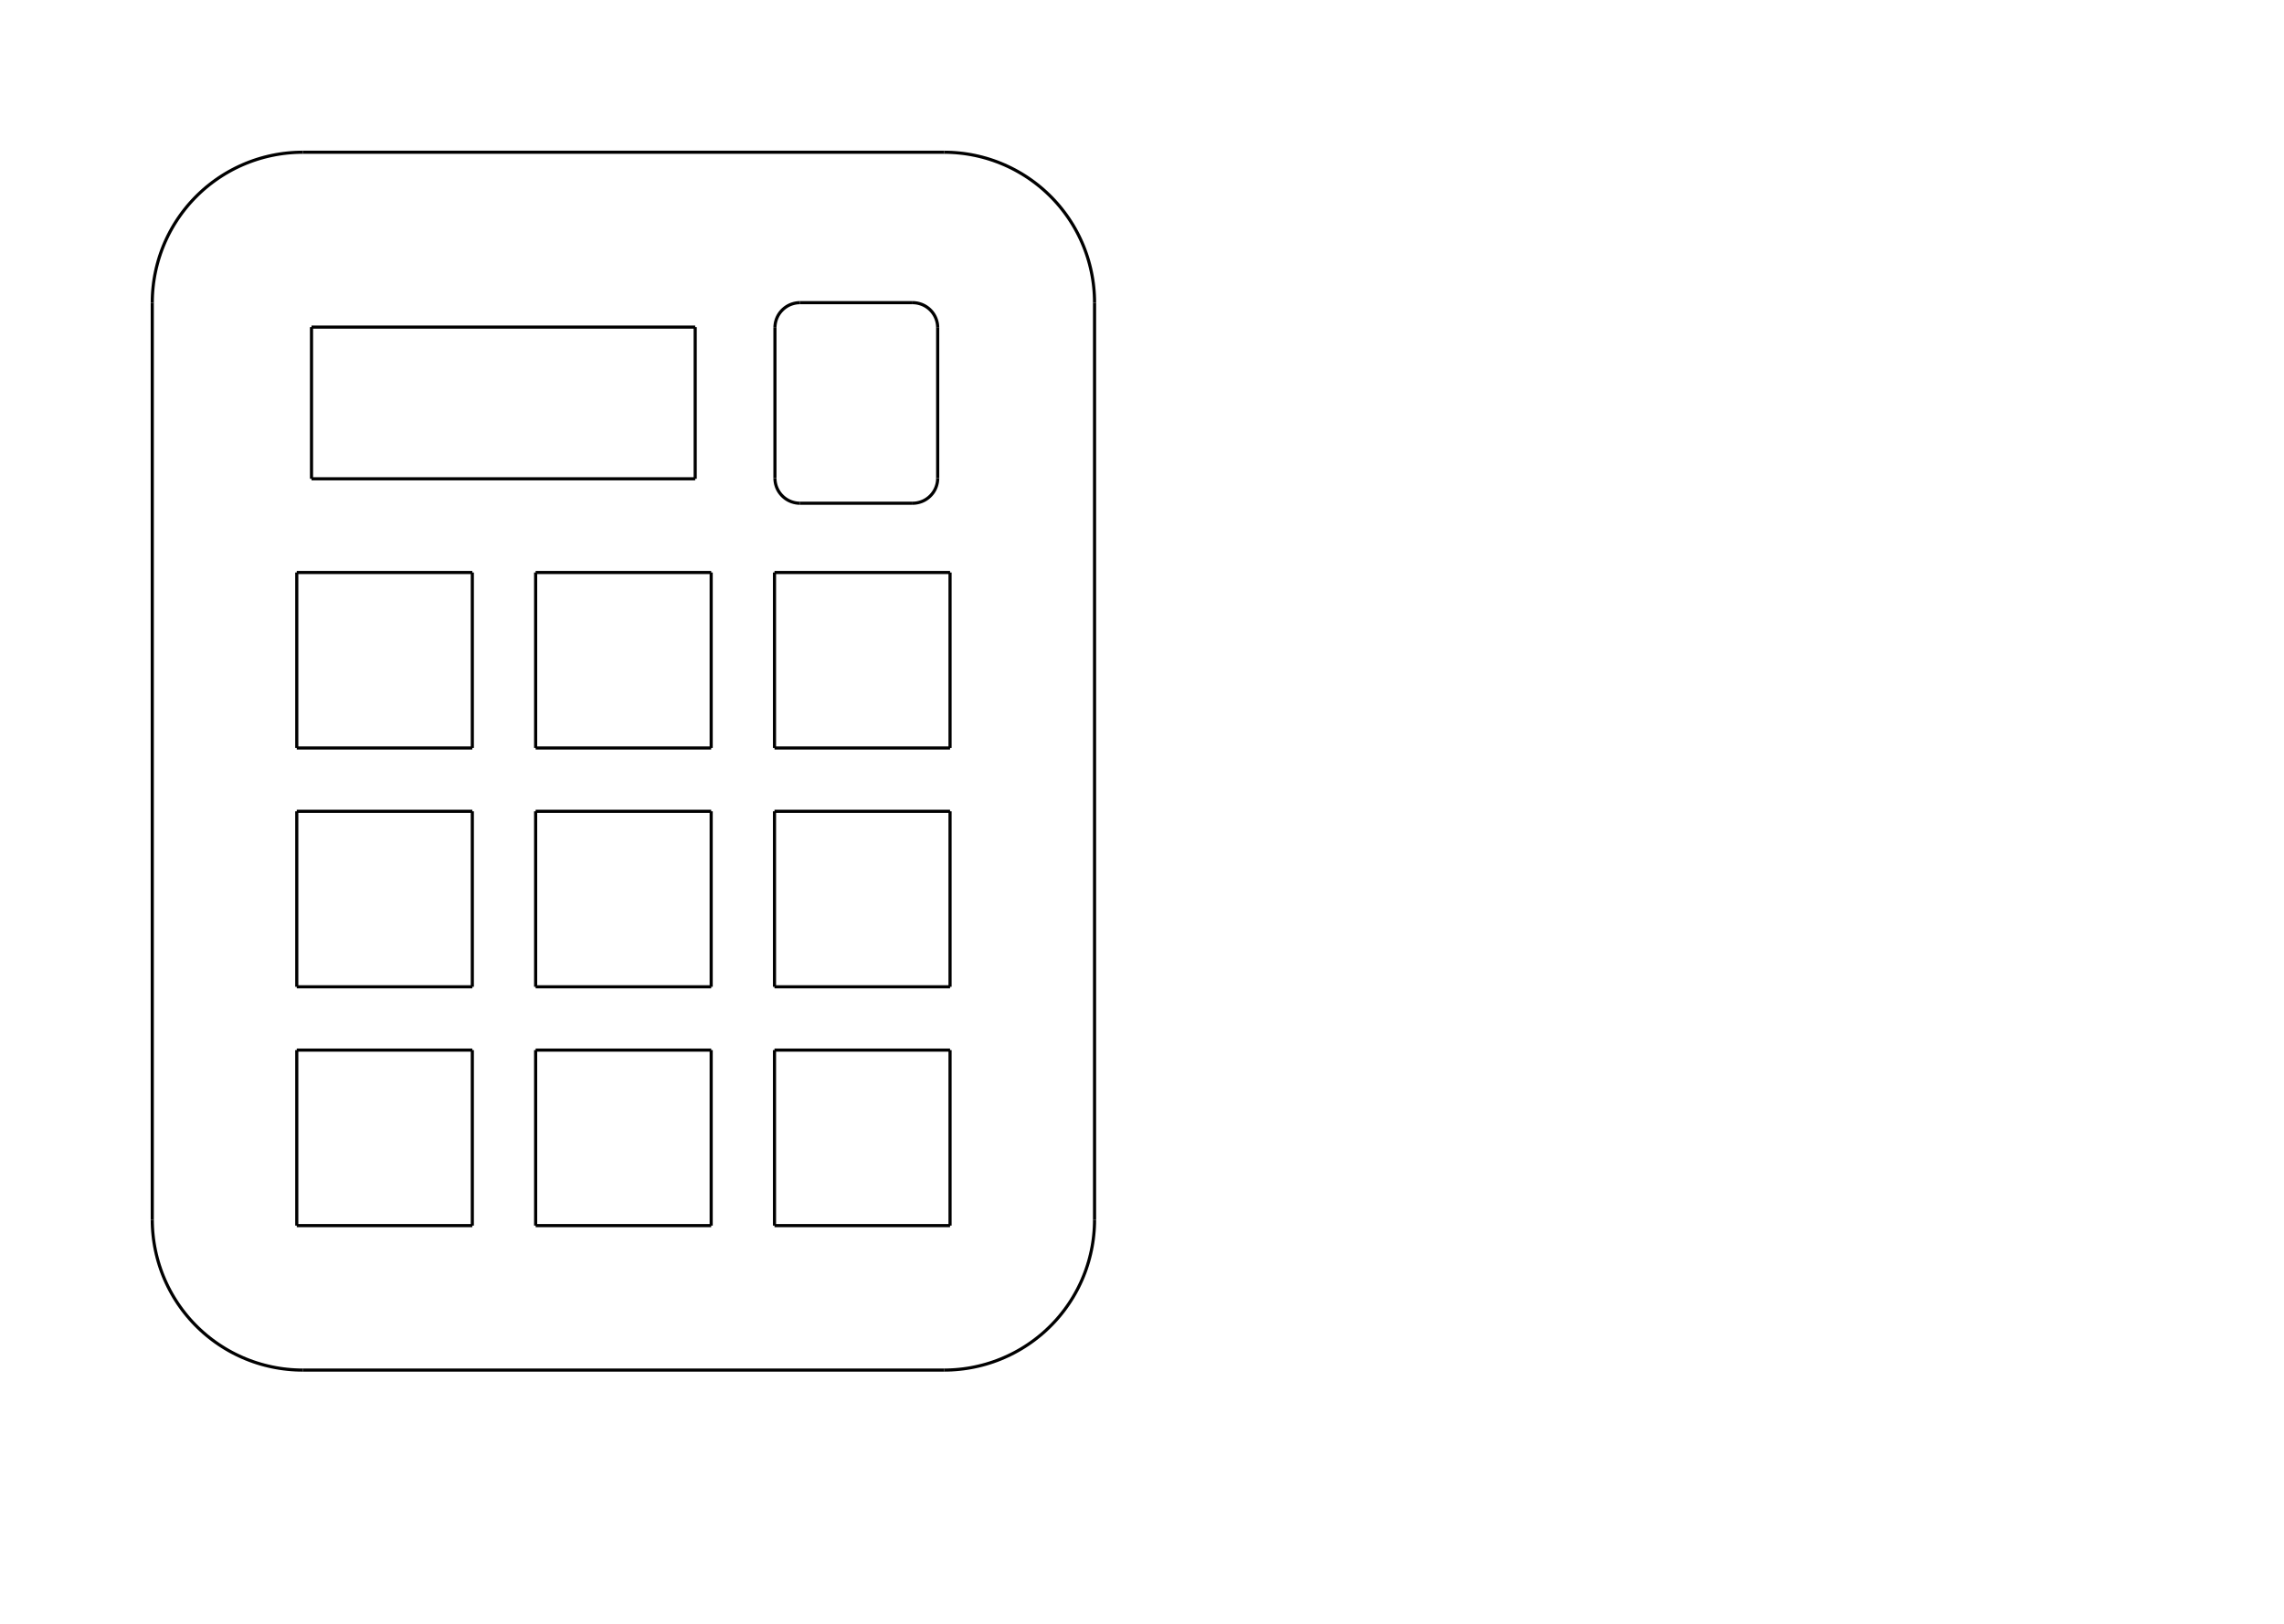
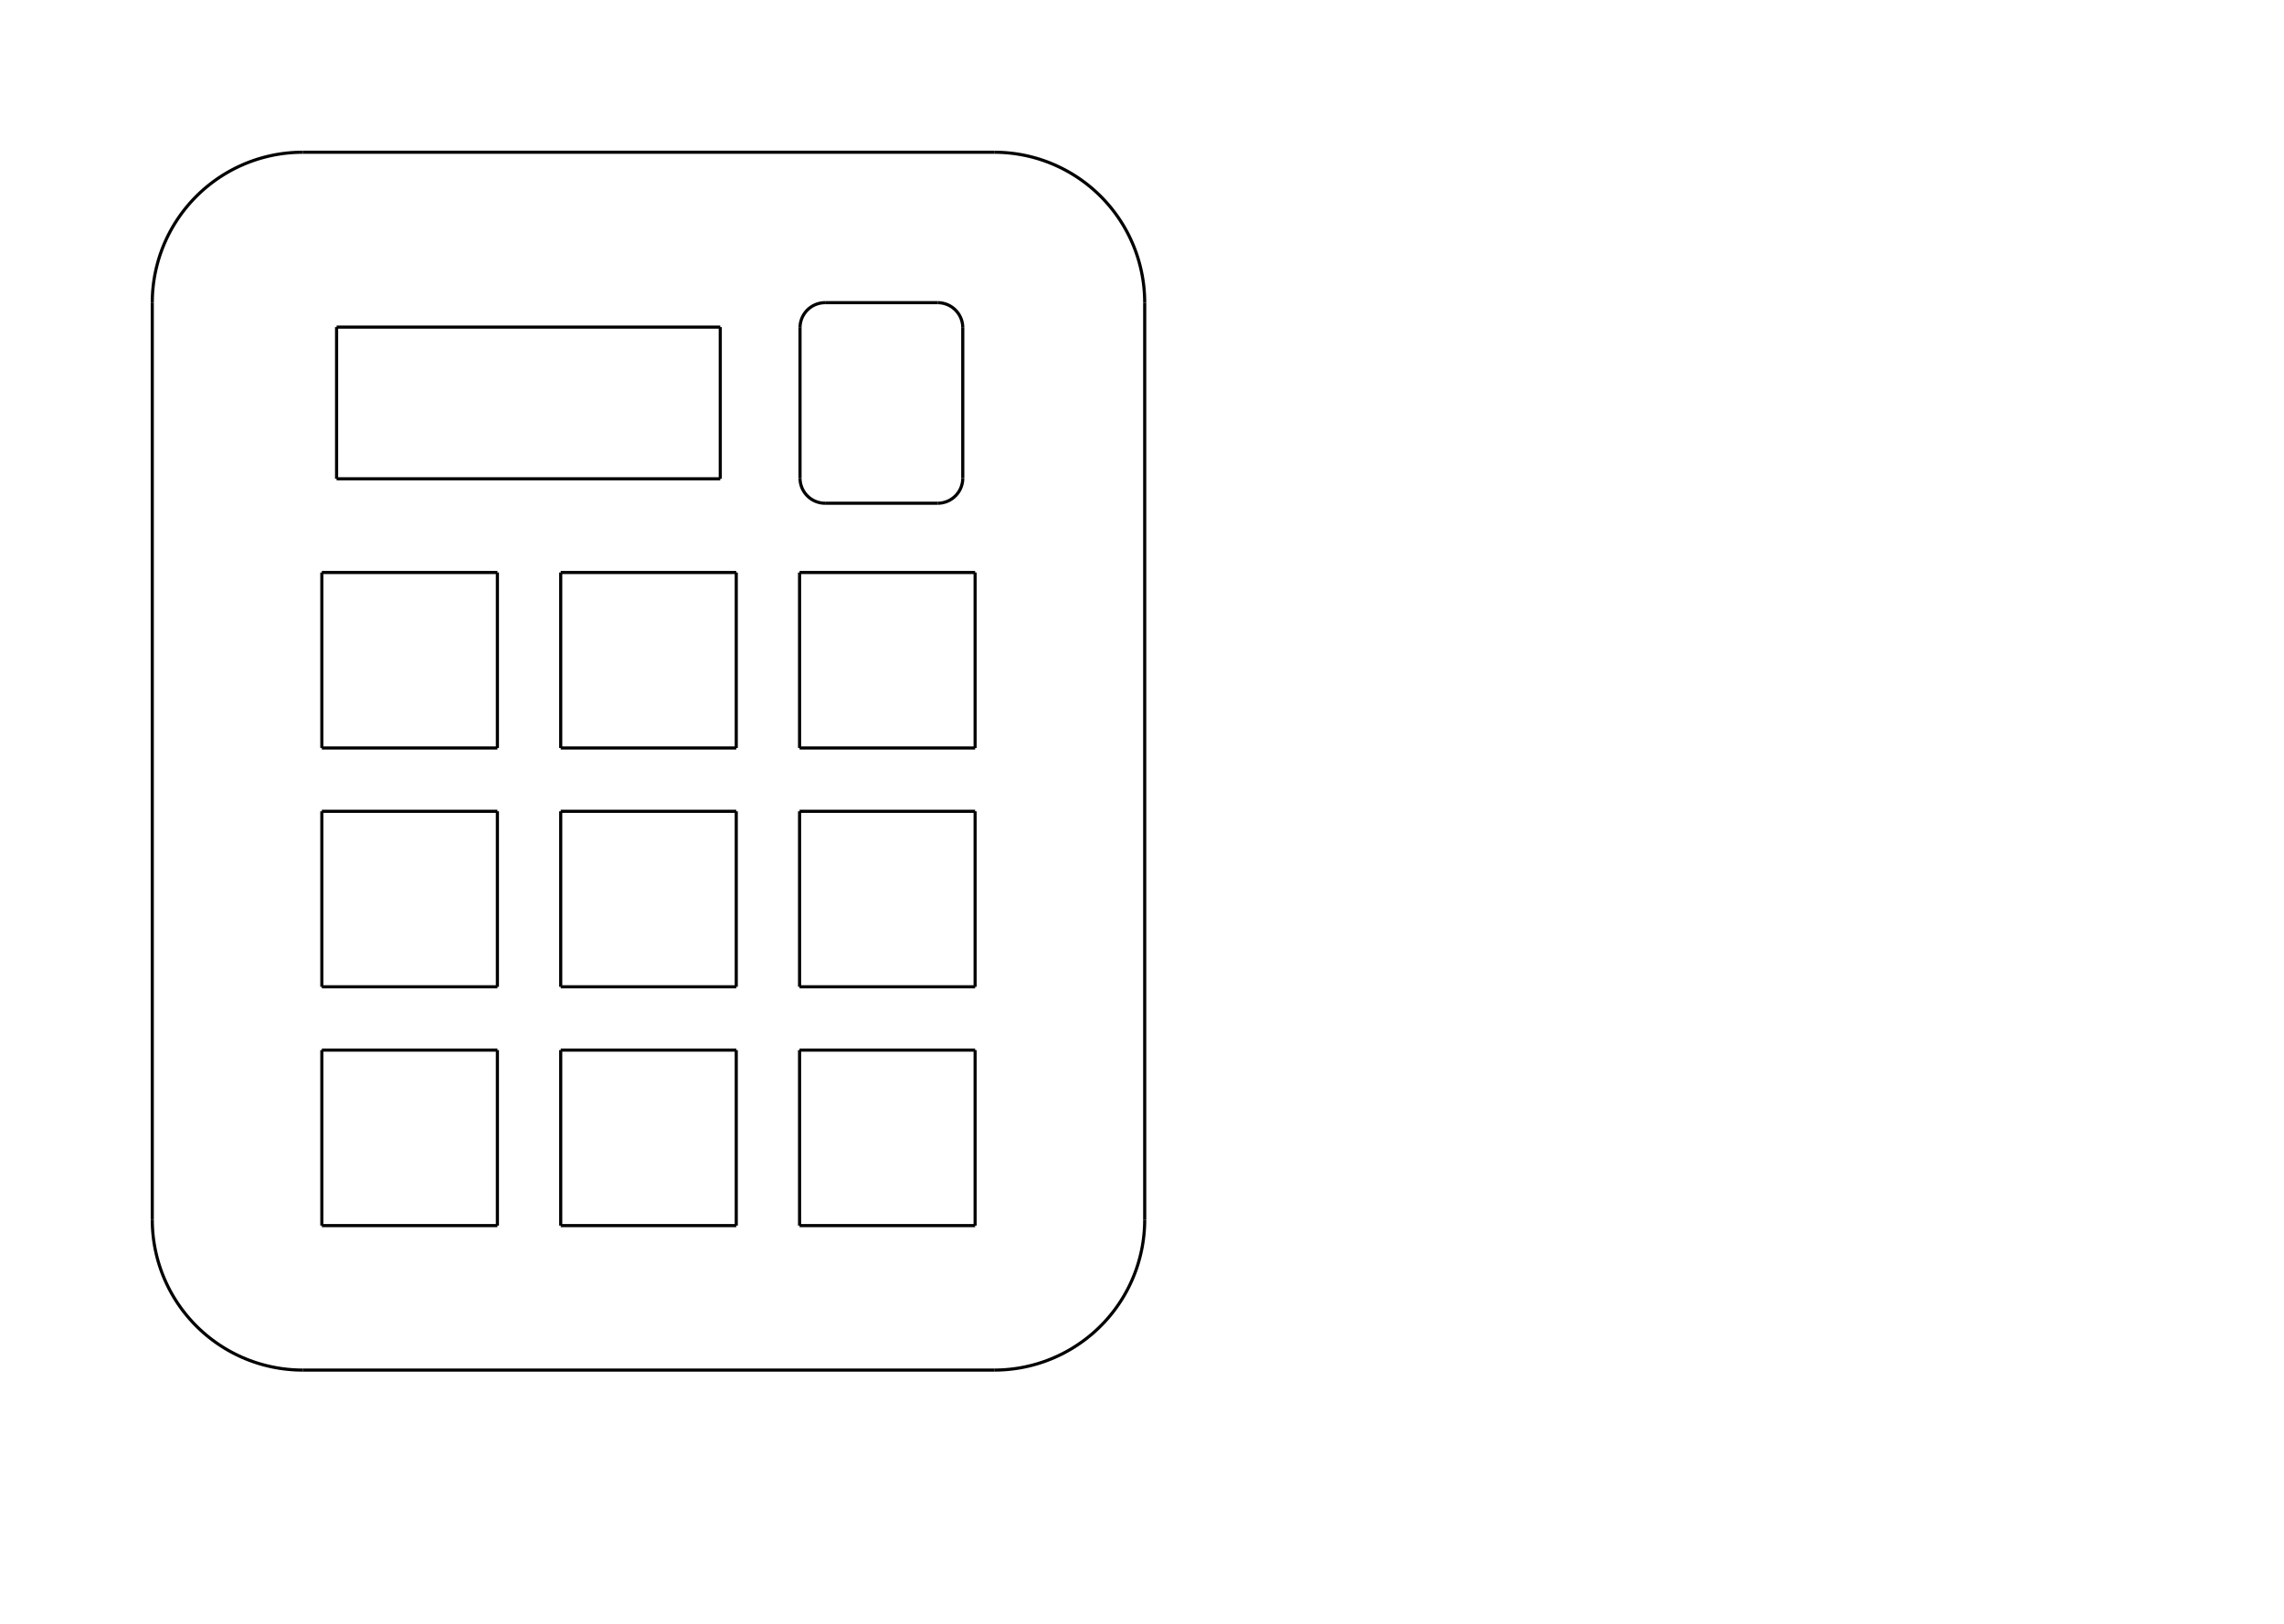
<svg xmlns="http://www.w3.org/2000/svg" width="900.0" height="640.0">
-   <g transform="scale(4.940813, -4.940813)   translate(19.14375,-19.14375)" stroke-width="0.25" fill="none">
+   <g transform="scale(4.940813, -4.940813)   translate(21.14375,-19.14375)" stroke-width="0.25" fill="none">
    <g stroke="rgb(160,160,160)" fill="none" stroke-dasharray="0.25,0.25">

       </g>
    <g stroke="rgb(0,0,0)" fill="none">
-       <path d="M5,-90.15 L56.15,-90.15 " />
-       <path d="M5,-90.15 L4.691,-90.146 L4.382,-90.134 L4.074,-90.114 L3.766,-90.086 L3.459,-90.051 L3.153,-90.007 L2.849,-89.956 L2.545,-89.896 L2.244,-89.829 L1.944,-89.754 L1.646,-89.672 L1.351,-89.582 L1.057,-89.484 L0.767,-89.379 L0.479,-89.266 L0.195,-89.146 L-0.087,-89.018 L-0.365,-88.884 L-0.64,-88.742 L-0.911,-88.593 L-1.178,-88.438 L-1.44,-88.275 L-1.699,-88.106 L-1.953,-87.93 L-2.203,-87.748 L-2.447,-87.559 L-2.687,-87.365 L-2.922,-87.164 L-3.151,-86.957 L-3.375,-86.744 L-3.594,-86.525 L-3.807,-86.301 L-4.014,-86.072 L-4.215,-85.837 L-4.409,-85.597 L-4.598,-85.353 L-4.78,-85.103 L-4.956,-84.849 L-5.125,-84.59 L-5.288,-84.328 L-5.443,-84.061 L-5.592,-83.79 L-5.734,-83.515 L-5.868,-83.237 L-5.996,-82.955 L-6.116,-82.671 L-6.229,-82.383 L-6.334,-82.093 L-6.432,-81.799 L-6.522,-81.504 L-6.604,-81.206 L-6.679,-80.906 L-6.746,-80.605 L-6.806,-80.301 L-6.857,-79.997 L-6.901,-79.691 L-6.936,-79.384 L-6.964,-79.076 L-6.984,-78.768 L-6.996,-78.459 L-7,-78.15 " />
-       <path d="M56.15,-90.15 L56.459,-90.146 L56.768,-90.134 L57.076,-90.114 L57.384,-90.086 L57.691,-90.051 L57.997,-90.007 L58.301,-89.956 L58.605,-89.896 L58.906,-89.829 L59.206,-89.754 L59.504,-89.672 L59.799,-89.582 L60.093,-89.484 L60.383,-89.379 L60.671,-89.266 L60.955,-89.146 L61.237,-89.018 L61.515,-88.884 L61.79,-88.742 L62.061,-88.593 L62.328,-88.438 L62.59,-88.275 L62.849,-88.106 L63.103,-87.93 L63.353,-87.748 L63.597,-87.559 L63.837,-87.365 L64.072,-87.164 L64.301,-86.957 L64.525,-86.744 L64.744,-86.525 L64.957,-86.301 L65.164,-86.072 L65.365,-85.837 L65.559,-85.597 L65.748,-85.353 L65.93,-85.103 L66.106,-84.849 L66.275,-84.59 L66.438,-84.328 L66.593,-84.061 L66.742,-83.79 L66.884,-83.515 L67.018,-83.237 L67.146,-82.955 L67.266,-82.671 L67.379,-82.383 L67.484,-82.093 L67.582,-81.799 L67.672,-81.504 L67.754,-81.206 L67.829,-80.906 L67.896,-80.605 L67.956,-80.301 L68.007,-79.997 L68.051,-79.691 L68.086,-79.384 L68.114,-79.076 L68.134,-78.768 L68.146,-78.459 L68.15,-78.15 " />
-       <path d="M-7,-5 L-7,-78.15 " />
-       <path d="M68.15,-78.15 L68.15,-5.0 " />
-       <path d="M5,7 L4.691,6.996 L4.382,6.984 L4.074,6.964 L3.766,6.936 L3.459,6.901 L3.153,6.857 L2.849,6.806 L2.545,6.746 L2.244,6.679 L1.944,6.604 L1.646,6.522 L1.351,6.432 L1.057,6.334 L0.767,6.229 L0.479,6.116 L0.195,5.996 L-0.087,5.868 L-0.365,5.734 L-0.64,5.592 L-0.911,5.443 L-1.178,5.288 L-1.44,5.125 L-1.699,4.956 L-1.953,4.78 L-2.203,4.598 L-2.447,4.409 L-2.687,4.215 L-2.922,4.014 L-3.151,3.807 L-3.375,3.594 L-3.594,3.375 L-3.807,3.151 L-4.014,2.922 L-4.215,2.687 L-4.409,2.447 L-4.598,2.203 L-4.78,1.953 L-4.956,1.699 L-5.125,1.44 L-5.288,1.178 L-5.443,0.911 L-5.592,0.64 L-5.734,0.365 L-5.868,0.087 L-5.996,-0.195 L-6.116,-0.479 L-6.229,-0.767 L-6.334,-1.057 L-6.432,-1.351 L-6.522,-1.646 L-6.604,-1.944 L-6.679,-2.244 L-6.746,-2.545 L-6.806,-2.849 L-6.857,-3.153 L-6.901,-3.459 L-6.936,-3.766 L-6.964,-4.074 L-6.984,-4.382 L-6.996,-4.691 L-7,-5 " />
-       <path d="M68.15,-5 L68.146,-4.691 L68.134,-4.382 L68.114,-4.074 L68.086,-3.766 L68.051,-3.459 L68.007,-3.153 L67.956,-2.849 L67.896,-2.545 L67.829,-2.244 L67.754,-1.944 L67.672,-1.646 L67.582,-1.351 L67.484,-1.057 L67.379,-0.767 L67.266,-0.479 L67.146,-0.195 L67.018,0.087 L66.884,0.365 L66.742,0.64 L66.593,0.911 L66.438,1.178 L66.275,1.44 L66.106,1.699 L65.93,1.953 L65.748,2.203 L65.559,2.447 L65.365,2.687 L65.164,2.922 L64.957,3.151 L64.744,3.375 L64.525,3.594 L64.301,3.807 L64.072,4.014 L63.837,4.215 L63.597,4.409 L63.353,4.598 L63.103,4.78 L62.849,4.956 L62.59,5.125 L62.328,5.288 L62.061,5.443 L61.79,5.592 L61.515,5.734 L61.237,5.868 L60.955,5.996 L60.671,6.116 L60.383,6.229 L60.093,6.334 L59.799,6.432 L59.504,6.522 L59.206,6.604 L58.906,6.679 L58.605,6.746 L58.301,6.806 L57.997,6.857 L57.691,6.901 L57.384,6.936 L57.076,6.964 L56.768,6.984 L56.459,6.996 L56.15,7 " />
-       <path d="M56.15,7.0 L5.0,7.0 " />
+       <path d="M3,-90.15 L58.15,-90.15 " />
+       <path d="M3,-90.15 L2.691,-90.146 L2.382,-90.134 L2.074,-90.114 L1.766,-90.086 L1.459,-90.051 L1.153,-90.007 L0.849,-89.956 L0.545,-89.896 L0.244,-89.829 L-0.056,-89.754 L-0.354,-89.672 L-0.649,-89.582 L-0.943,-89.484 L-1.233,-89.379 L-1.521,-89.266 L-1.805,-89.146 L-2.087,-89.018 L-2.365,-88.884 L-2.64,-88.742 L-2.911,-88.593 L-3.178,-88.438 L-3.44,-88.275 L-3.699,-88.106 L-3.953,-87.93 L-4.203,-87.748 L-4.447,-87.559 L-4.687,-87.365 L-4.922,-87.164 L-5.151,-86.957 L-5.375,-86.744 L-5.594,-86.525 L-5.807,-86.301 L-6.014,-86.072 L-6.215,-85.837 L-6.409,-85.597 L-6.598,-85.353 L-6.78,-85.103 L-6.956,-84.849 L-7.125,-84.59 L-7.288,-84.328 L-7.443,-84.061 L-7.592,-83.79 L-7.734,-83.515 L-7.868,-83.237 L-7.996,-82.955 L-8.116,-82.671 L-8.229,-82.383 L-8.334,-82.093 L-8.432,-81.799 L-8.522,-81.504 L-8.604,-81.206 L-8.679,-80.906 L-8.746,-80.605 L-8.806,-80.301 L-8.857,-79.997 L-8.901,-79.691 L-8.936,-79.384 L-8.964,-79.076 L-8.984,-78.768 L-8.996,-78.459 L-9,-78.15 " />
+       <path d="M58.15,-90.15 L58.459,-90.146 L58.768,-90.134 L59.076,-90.114 L59.384,-90.086 L59.691,-90.051 L59.997,-90.007 L60.301,-89.956 L60.605,-89.896 L60.906,-89.829 L61.206,-89.754 L61.504,-89.672 L61.799,-89.582 L62.093,-89.484 L62.383,-89.379 L62.671,-89.266 L62.955,-89.146 L63.237,-89.018 L63.515,-88.884 L63.79,-88.742 L64.061,-88.593 L64.328,-88.438 L64.59,-88.275 L64.849,-88.106 L65.103,-87.93 L65.353,-87.748 L65.597,-87.559 L65.837,-87.365 L66.072,-87.164 L66.301,-86.957 L66.525,-86.744 L66.744,-86.525 L66.957,-86.301 L67.164,-86.072 L67.365,-85.837 L67.559,-85.597 L67.748,-85.353 L67.93,-85.103 L68.106,-84.849 L68.275,-84.59 L68.438,-84.328 L68.593,-84.061 L68.742,-83.79 L68.884,-83.515 L69.018,-83.237 L69.146,-82.955 L69.266,-82.671 L69.379,-82.383 L69.484,-82.093 L69.582,-81.799 L69.672,-81.504 L69.754,-81.206 L69.829,-80.906 L69.896,-80.605 L69.956,-80.301 L70.007,-79.997 L70.051,-79.691 L70.086,-79.384 L70.114,-79.076 L70.134,-78.768 L70.146,-78.459 L70.15,-78.15 " />
+       <path d="M-9,-5 L-9,-78.15 " />
+       <path d="M70.15,-78.15 L70.15,-5.0 " />
+       <path d="M3,7 L2.691,6.996 L2.382,6.984 L2.074,6.964 L1.766,6.936 L1.459,6.901 L1.153,6.857 L0.849,6.806 L0.545,6.746 L0.244,6.679 L-0.056,6.604 L-0.354,6.522 L-0.649,6.432 L-0.943,6.334 L-1.233,6.229 L-1.521,6.116 L-1.805,5.996 L-2.087,5.868 L-2.365,5.734 L-2.64,5.592 L-2.911,5.443 L-3.178,5.288 L-3.44,5.125 L-3.699,4.956 L-3.953,4.78 L-4.203,4.598 L-4.447,4.409 L-4.687,4.215 L-4.922,4.014 L-5.151,3.807 L-5.375,3.594 L-5.594,3.375 L-5.807,3.151 L-6.014,2.922 L-6.215,2.687 L-6.409,2.447 L-6.598,2.203 L-6.78,1.953 L-6.956,1.699 L-7.125,1.44 L-7.288,1.178 L-7.443,0.911 L-7.592,0.64 L-7.734,0.365 L-7.868,0.087 L-7.996,-0.195 L-8.116,-0.479 L-8.229,-0.767 L-8.334,-1.057 L-8.432,-1.351 L-8.522,-1.646 L-8.604,-1.944 L-8.679,-2.244 L-8.746,-2.545 L-8.806,-2.849 L-8.857,-3.153 L-8.901,-3.459 L-8.936,-3.766 L-8.964,-4.074 L-8.984,-4.382 L-8.996,-4.691 L-9,-5 " />
+       <path d="M70.15,-5 L70.146,-4.691 L70.134,-4.382 L70.114,-4.074 L70.086,-3.766 L70.051,-3.459 L70.007,-3.153 L69.956,-2.849 L69.896,-2.545 L69.829,-2.244 L69.754,-1.944 L69.672,-1.646 L69.582,-1.351 L69.484,-1.057 L69.379,-0.767 L69.266,-0.479 L69.146,-0.195 L69.018,0.087 L68.884,0.365 L68.742,0.64 L68.593,0.911 L68.438,1.178 L68.275,1.44 L68.106,1.699 L67.93,1.953 L67.748,2.203 L67.559,2.447 L67.365,2.687 L67.164,2.922 L66.957,3.151 L66.744,3.375 L66.525,3.594 L66.301,3.807 L66.072,4.014 L65.837,4.215 L65.597,4.409 L65.353,4.598 L65.103,4.78 L64.849,4.956 L64.59,5.125 L64.328,5.288 L64.061,5.443 L63.79,5.592 L63.515,5.734 L63.237,5.868 L62.955,5.996 L62.671,6.116 L62.383,6.229 L62.093,6.334 L61.799,6.432 L61.504,6.522 L61.206,6.604 L60.906,6.679 L60.605,6.746 L60.301,6.806 L59.997,6.857 L59.691,6.901 L59.384,6.936 L59.076,6.964 L58.768,6.984 L58.459,6.996 L58.15,7 " />
+       <path d="M58.15,7.0 L3.0,7.0 " />
      <path d="M18.525,-78.625 L4.525,-78.625 " />
      <path d="M18.525,-78.625 L18.525,-64.625 " />
      <path d="M4.525,-78.625 L4.525,-64.625 " />
      <path d="M18.525,-64.625 L4.525,-64.625 " />
      <path d="M18.525,-59.575 L4.525,-59.575 " />
      <path d="M18.525,-59.575 L18.525,-45.575 " />
      <path d="M4.525,-59.575 L4.525,-45.575 " />
      <path d="M18.525,-45.575 L4.525,-45.575 " />
      <path d="M37.575,-78.625 L23.575,-78.625 " />
      <path d="M37.575,-78.625 L37.575,-64.625 " />
      <path d="M23.575,-78.625 L23.575,-64.625 " />
      <path d="M37.575,-64.625 L23.575,-64.625 " />
      <path d="M56.625,-78.625 L42.625,-78.625 " />
      <path d="M56.625,-78.625 L56.625,-64.625 " />
      <path d="M42.625,-78.625 L42.625,-64.625 " />
      <path d="M56.625,-64.625 L42.625,-64.625 " />
      <path d="M37.575,-59.575 L23.575,-59.575 " />
      <path d="M37.575,-59.575 L37.575,-45.575 " />
      <path d="M23.575,-59.575 L23.575,-45.575 " />
      <path d="M37.575,-45.575 L23.575,-45.575 " />
      <path d="M56.625,-59.575 L42.625,-59.575 " />
      <path d="M56.625,-59.575 L56.625,-45.575 " />
      <path d="M42.625,-59.575 L42.625,-45.575 " />
      <path d="M56.625,-45.575 L42.625,-45.575 " />
      <path d="M18.525,-40.525 L4.525,-40.525 " />
      <path d="M18.525,-40.525 L18.525,-26.525 " />
      <path d="M4.525,-40.525 L4.525,-26.525 " />
      <path d="M18.525,-26.525 L4.525,-26.525 " />
      <path d="M36.3,-19.05 L5.7,-19.05 " />
      <path d="M36.3,-19.05 L36.3,-6.95 " />
      <path d="M5.7,-19.05 L5.7,-6.95 " />
      <path d="M36.3,-6.95 L5.7,-6.95 " />
      <path d="M37.575,-40.525 L23.575,-40.525 " />
      <path d="M37.575,-40.525 L37.575,-26.525 " />
      <path d="M23.575,-40.525 L23.575,-26.525 " />
      <path d="M37.575,-26.525 L23.575,-26.525 " />
      <path d="M56.625,-40.525 L42.625,-40.525 " />
      <path d="M56.625,-40.525 L56.625,-26.525 " />
      <path d="M42.625,-40.525 L42.625,-26.525 " />
      <path d="M56.625,-26.525 L42.625,-26.525 " />
      <path d="M53.64,-21.0 L53.766,-20.996 L53.891,-20.984 L54.015,-20.965 L54.137,-20.937 L54.258,-20.902 L54.376,-20.86 L54.492,-20.81 L54.604,-20.753 L54.712,-20.689 L54.816,-20.618 L54.915,-20.541 L55.009,-20.458 L55.098,-20.369 L55.181,-20.275 L55.258,-20.176 L55.329,-20.072 L55.393,-19.964 L55.45,-19.852 L55.5,-19.736 L55.542,-19.618 L55.577,-19.497 L55.605,-19.375 L55.624,-19.251 L55.636,-19.126 L55.64,-19.0 " />
      <path d="M55.64,-7.0 L55.64,-19.0 " />
      <path d="M55.64,-7.0 L55.636,-6.874 L55.624,-6.749 L55.605,-6.625 L55.577,-6.503 L55.542,-6.382 L55.5,-6.264 L55.45,-6.148 L55.393,-6.036 L55.329,-5.928 L55.258,-5.824 L55.181,-5.725 L55.098,-5.631 L55.009,-5.542 L54.915,-5.459 L54.816,-5.382 L54.712,-5.311 L54.604,-5.247 L54.492,-5.19 L54.376,-5.14 L54.258,-5.098 L54.137,-5.063 L54.015,-5.035 L53.891,-5.016 L53.766,-5.004 L53.64,-5.0 " />
      <path d="M44.66,-5.0 L53.64,-5.0 " />
      <path d="M44.66,-5.0 L44.534,-5.004 L44.409,-5.016 L44.285,-5.035 L44.163,-5.063 L44.042,-5.098 L43.924,-5.14 L43.808,-5.19 L43.696,-5.247 L43.588,-5.311 L43.484,-5.382 L43.385,-5.459 L43.291,-5.542 L43.202,-5.631 L43.119,-5.725 L43.042,-5.824 L42.971,-5.928 L42.907,-6.036 L42.85,-6.148 L42.8,-6.264 L42.758,-6.382 L42.723,-6.503 L42.695,-6.625 L42.676,-6.749 L42.664,-6.874 L42.66,-7 " />
      <path d="M42.66,-19.0 L42.66,-7.0 " />
      <path d="M42.66,-19.0 L42.664,-19.126 L42.676,-19.251 L42.695,-19.375 L42.723,-19.497 L42.758,-19.618 L42.8,-19.736 L42.85,-19.852 L42.907,-19.964 L42.971,-20.072 L43.042,-20.176 L43.119,-20.275 L43.202,-20.369 L43.291,-20.458 L43.385,-20.541 L43.484,-20.618 L43.588,-20.689 L43.696,-20.753 L43.808,-20.81 L43.924,-20.86 L44.042,-20.902 L44.163,-20.937 L44.285,-20.965 L44.409,-20.984 L44.534,-20.996 L44.66,-21.0 " />
      <path d="M53.64,-21.0 L44.66,-21.0 " />
    </g>
  </g>
</svg>
